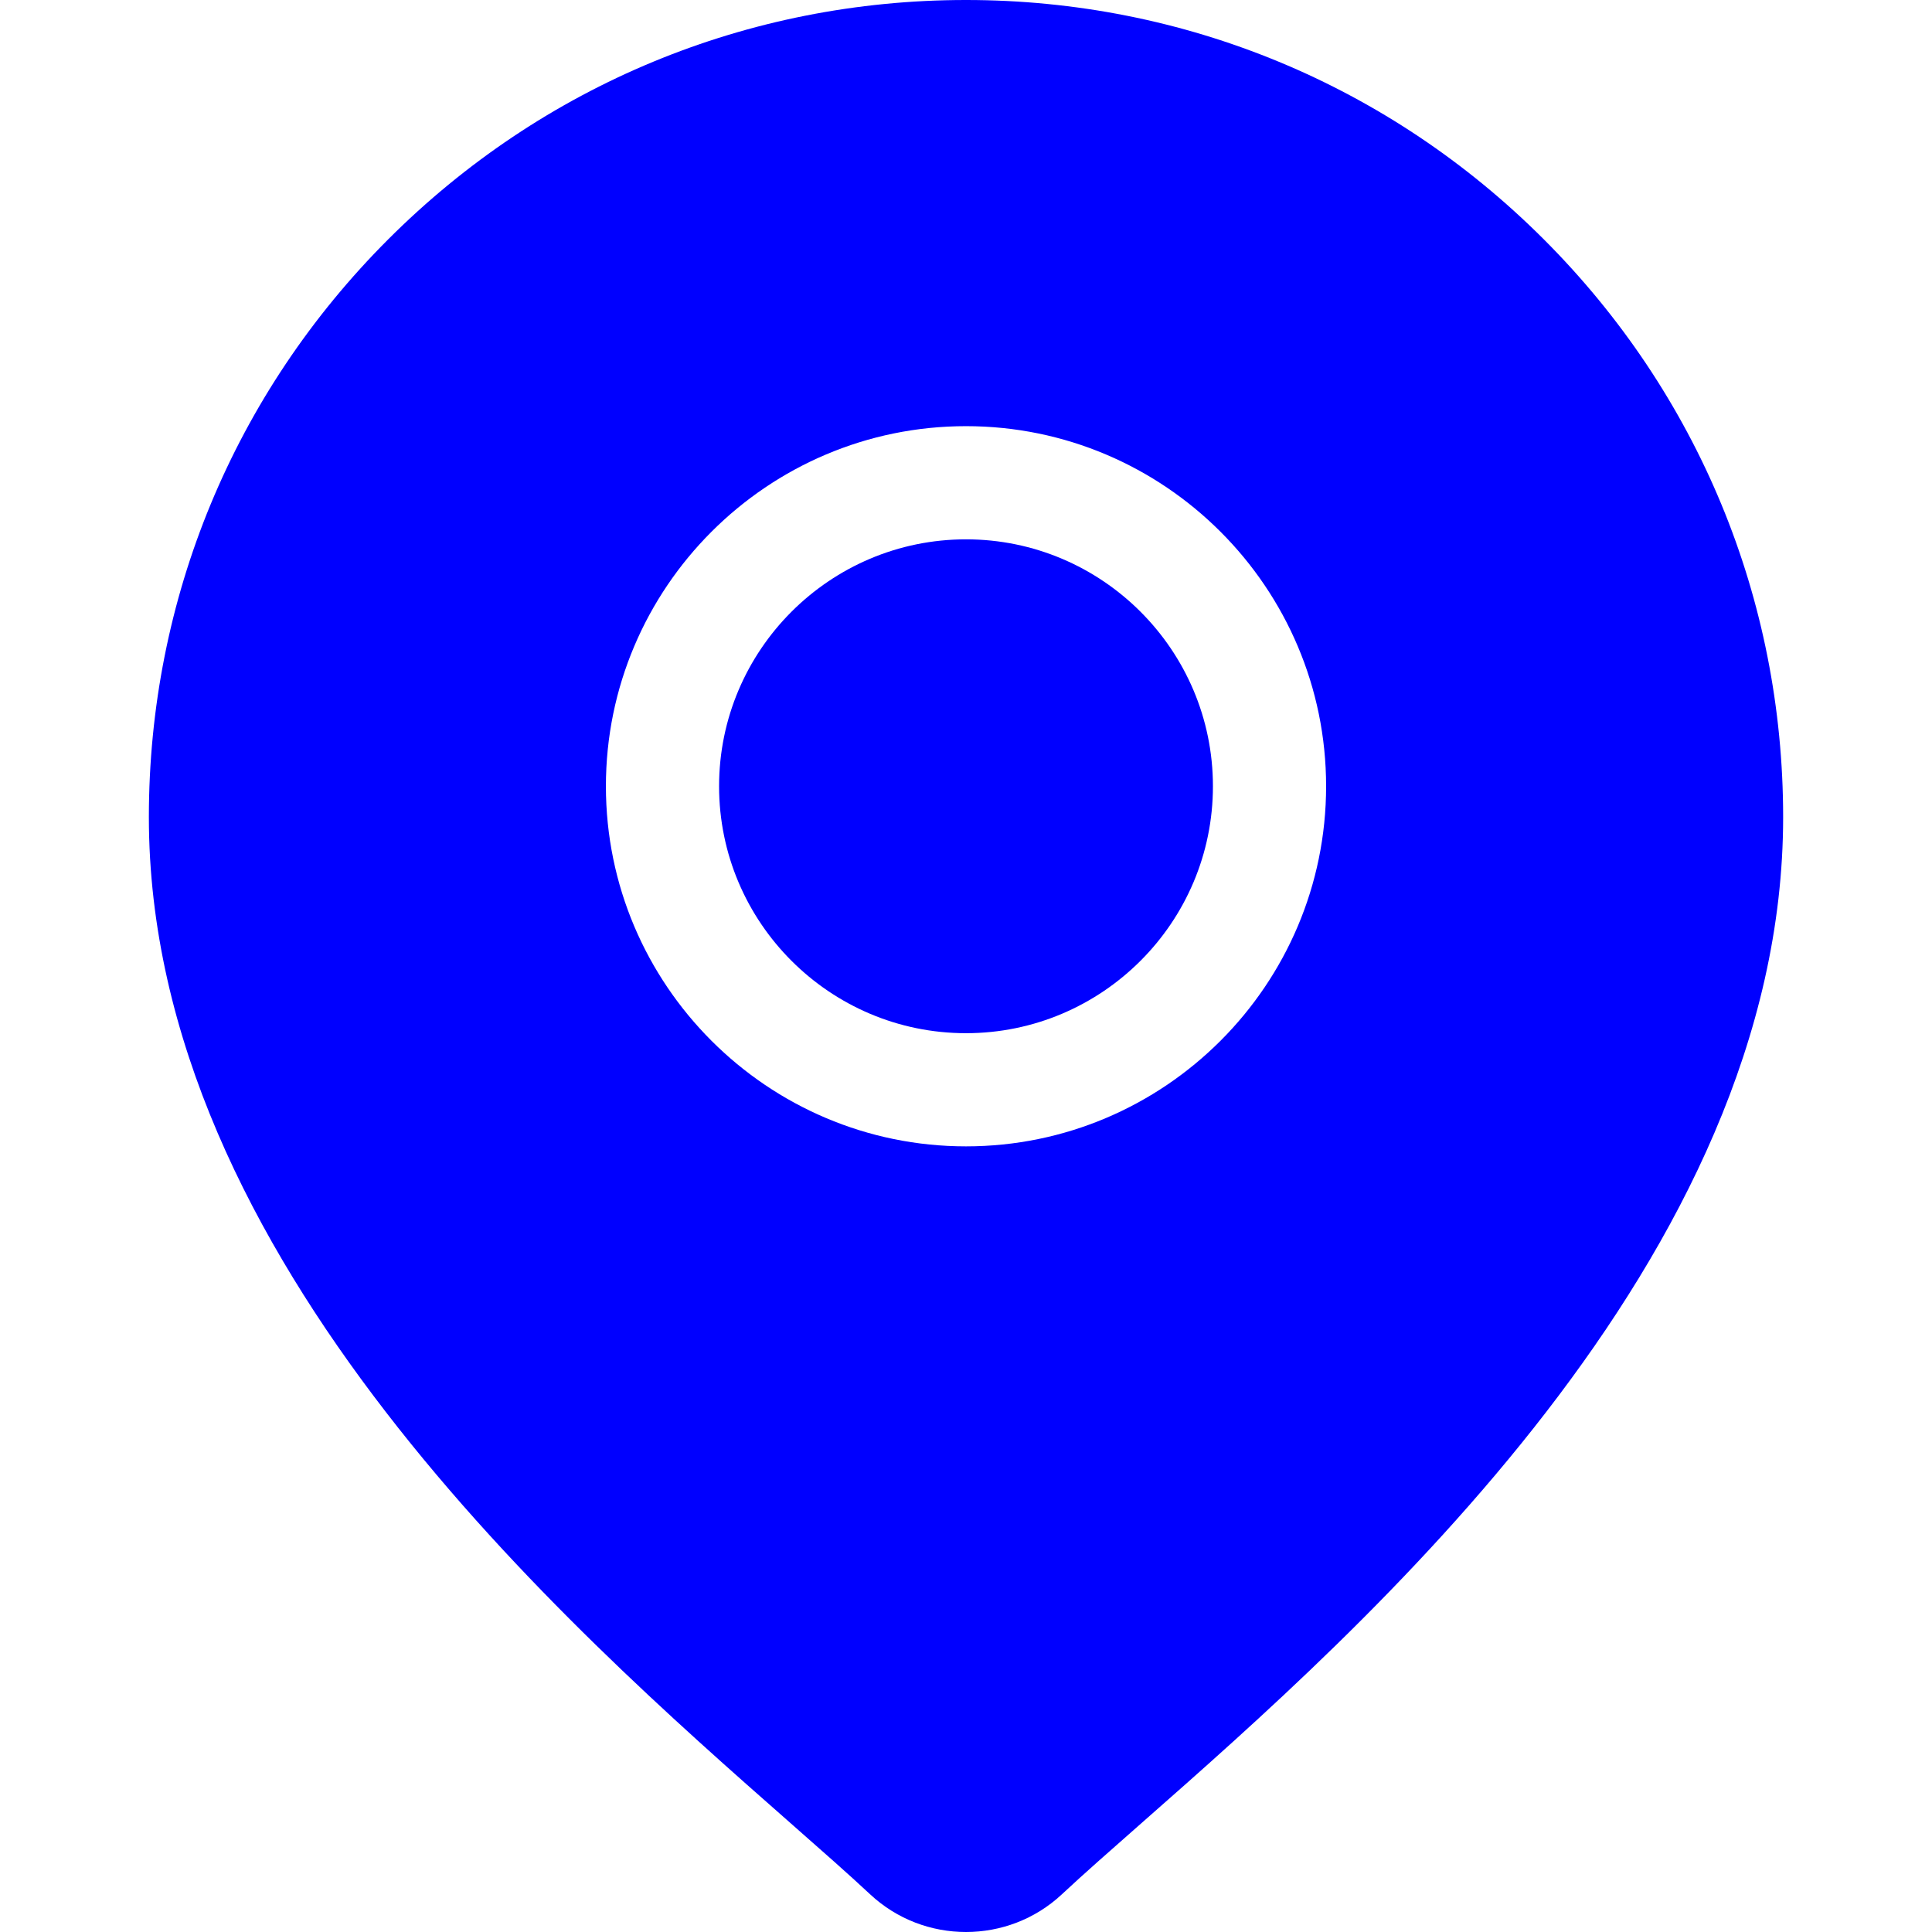
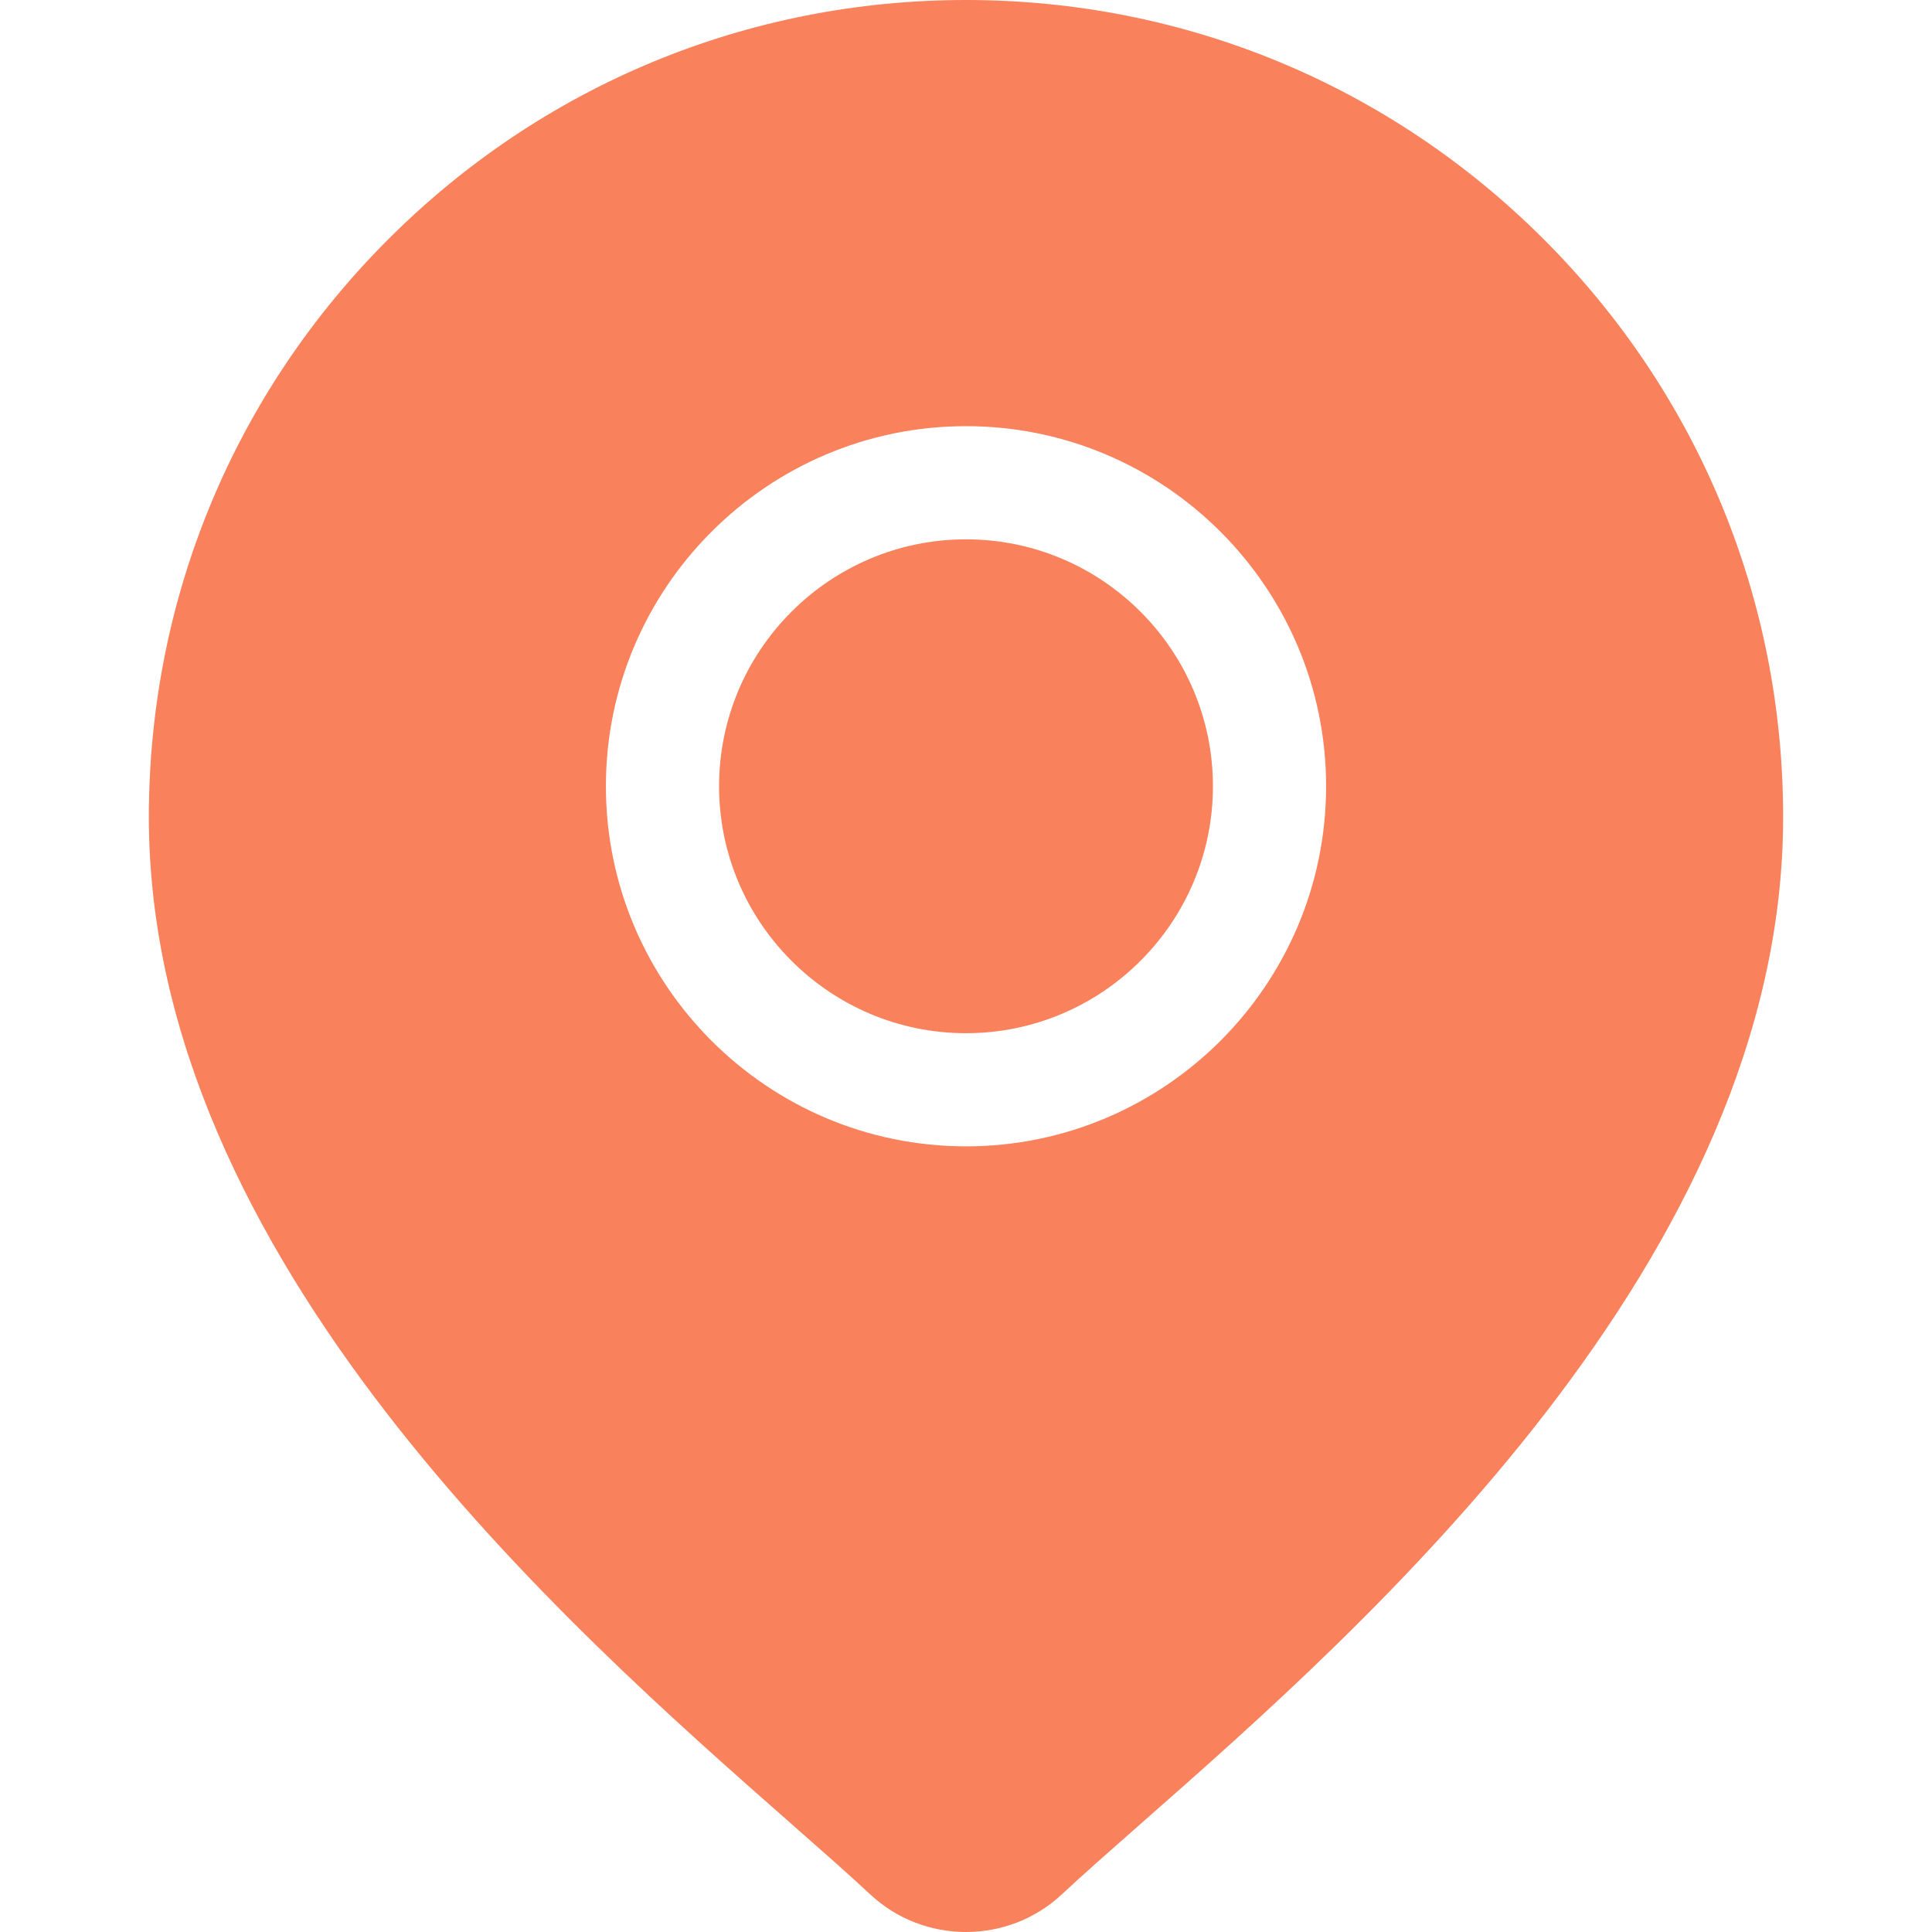
- <svg xmlns="http://www.w3.org/2000/svg" fill="blue" version="1.1" id="Capa_1" x="0px" y="0px" viewBox="0 0 512 512" style="enable-background:new 0 0 512 512;" xml:space="preserve">
+ <svg xmlns="http://www.w3.org/2000/svg" fill="#f9815b" version="1.1" id="Capa_1" x="0px" y="0px" viewBox="0 0 512 512" style="enable-background:new 0 0 512 512;" xml:space="preserve">
  <g>
    <g>
      <path d="M256.001,142.93c-36.083,0-65.438,29.356-65.438,65.438s29.355,65.438,65.438,65.438    c36.083,0,65.438-29.356,65.438-65.438S292.083,142.93,256.001,142.93z" />
    </g>
  </g>
  <g>
    <g>
      <path d="M409.124,63.426C368.224,22.525,313.843,0,256.001,0S143.778,22.525,102.878,63.426    c-40.902,40.902-63.427,95.282-63.427,153.123c0,117.013,110.64,214.338,170.08,266.625c8.259,7.266,15.392,13.54,21.073,18.847    C237.725,508.675,246.861,512,256,512c9.138,0,18.276-3.327,25.396-9.977c5.683-5.308,12.815-11.582,21.074-18.848    c59.44-52.287,170.08-149.612,170.08-266.625C472.55,158.708,450.025,104.328,409.124,63.426z M256.001,303.797    c-52.621,0-95.43-42.809-95.43-95.43c0-52.621,42.809-95.43,95.43-95.43s95.43,42.809,95.43,95.43    C351.431,260.988,308.621,303.797,256.001,303.797z" />
    </g>
  </g>
  <g>
</g>
  <g>
</g>
  <g>
</g>
  <g>
</g>
  <g>
</g>
  <g>
</g>
  <g>
</g>
  <g>
</g>
  <g>
</g>
  <g>
</g>
  <g>
</g>
  <g>
</g>
  <g>
</g>
  <g>
</g>
  <g>
</g>
</svg>
